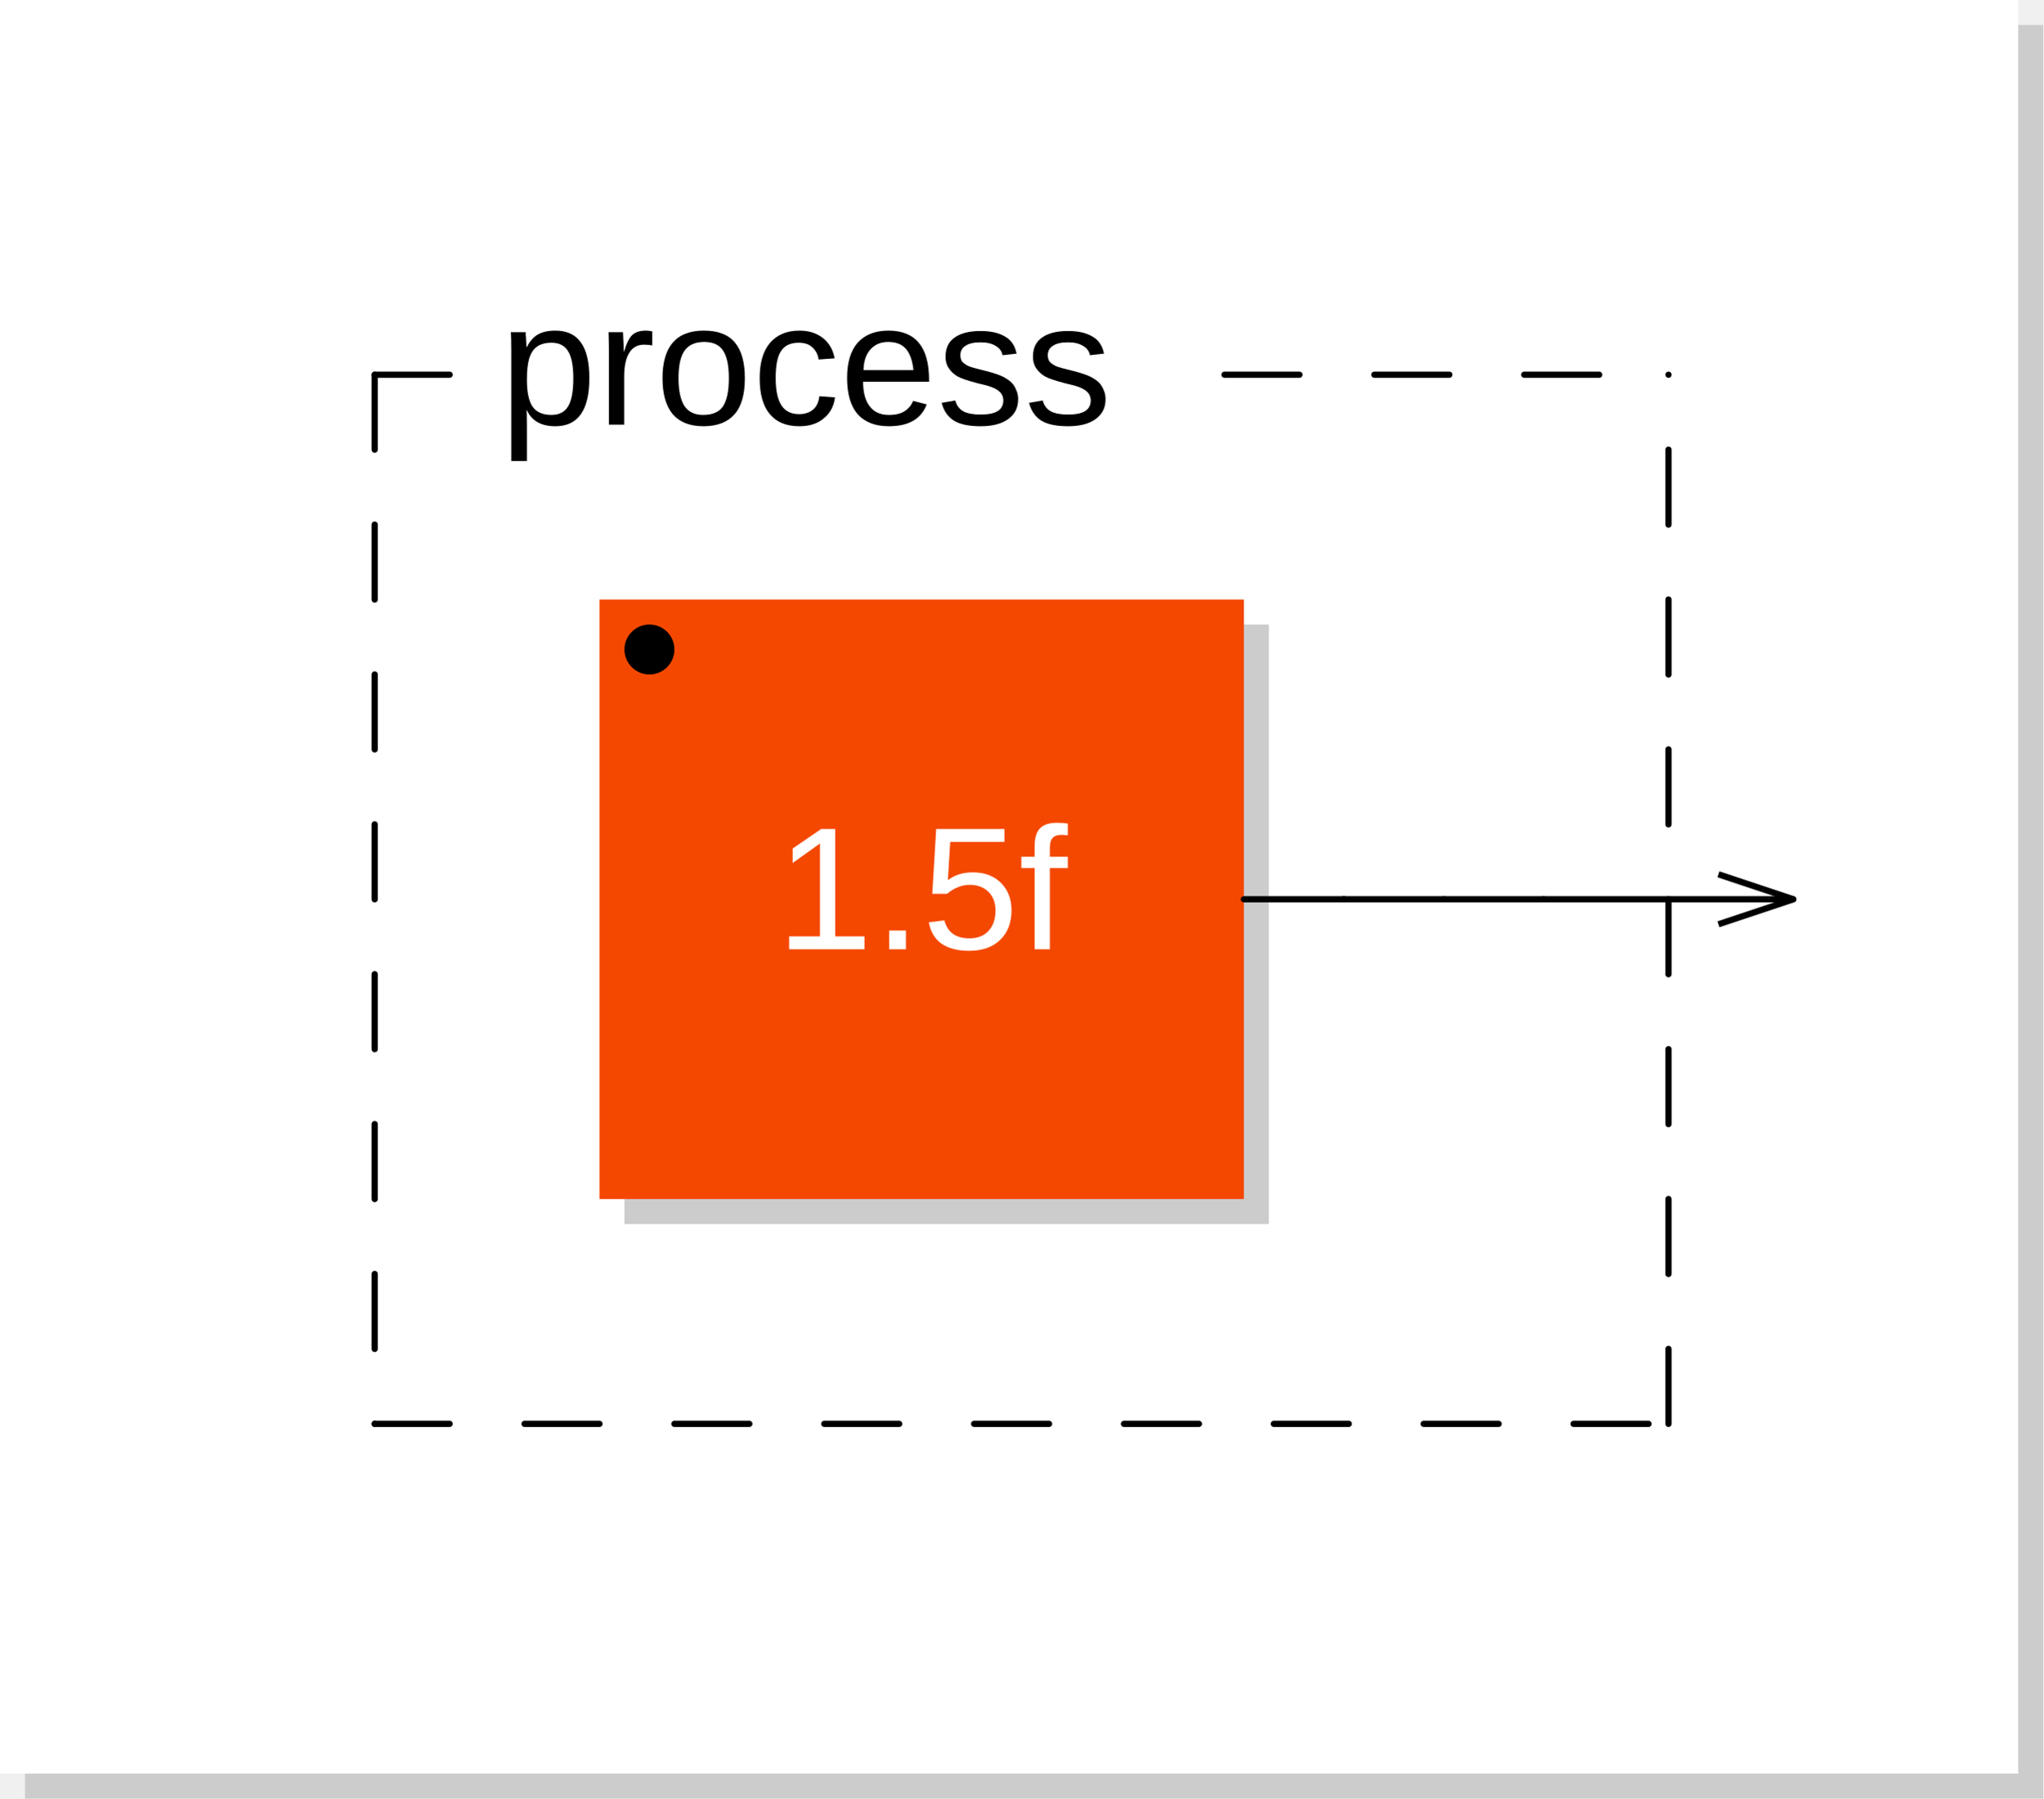
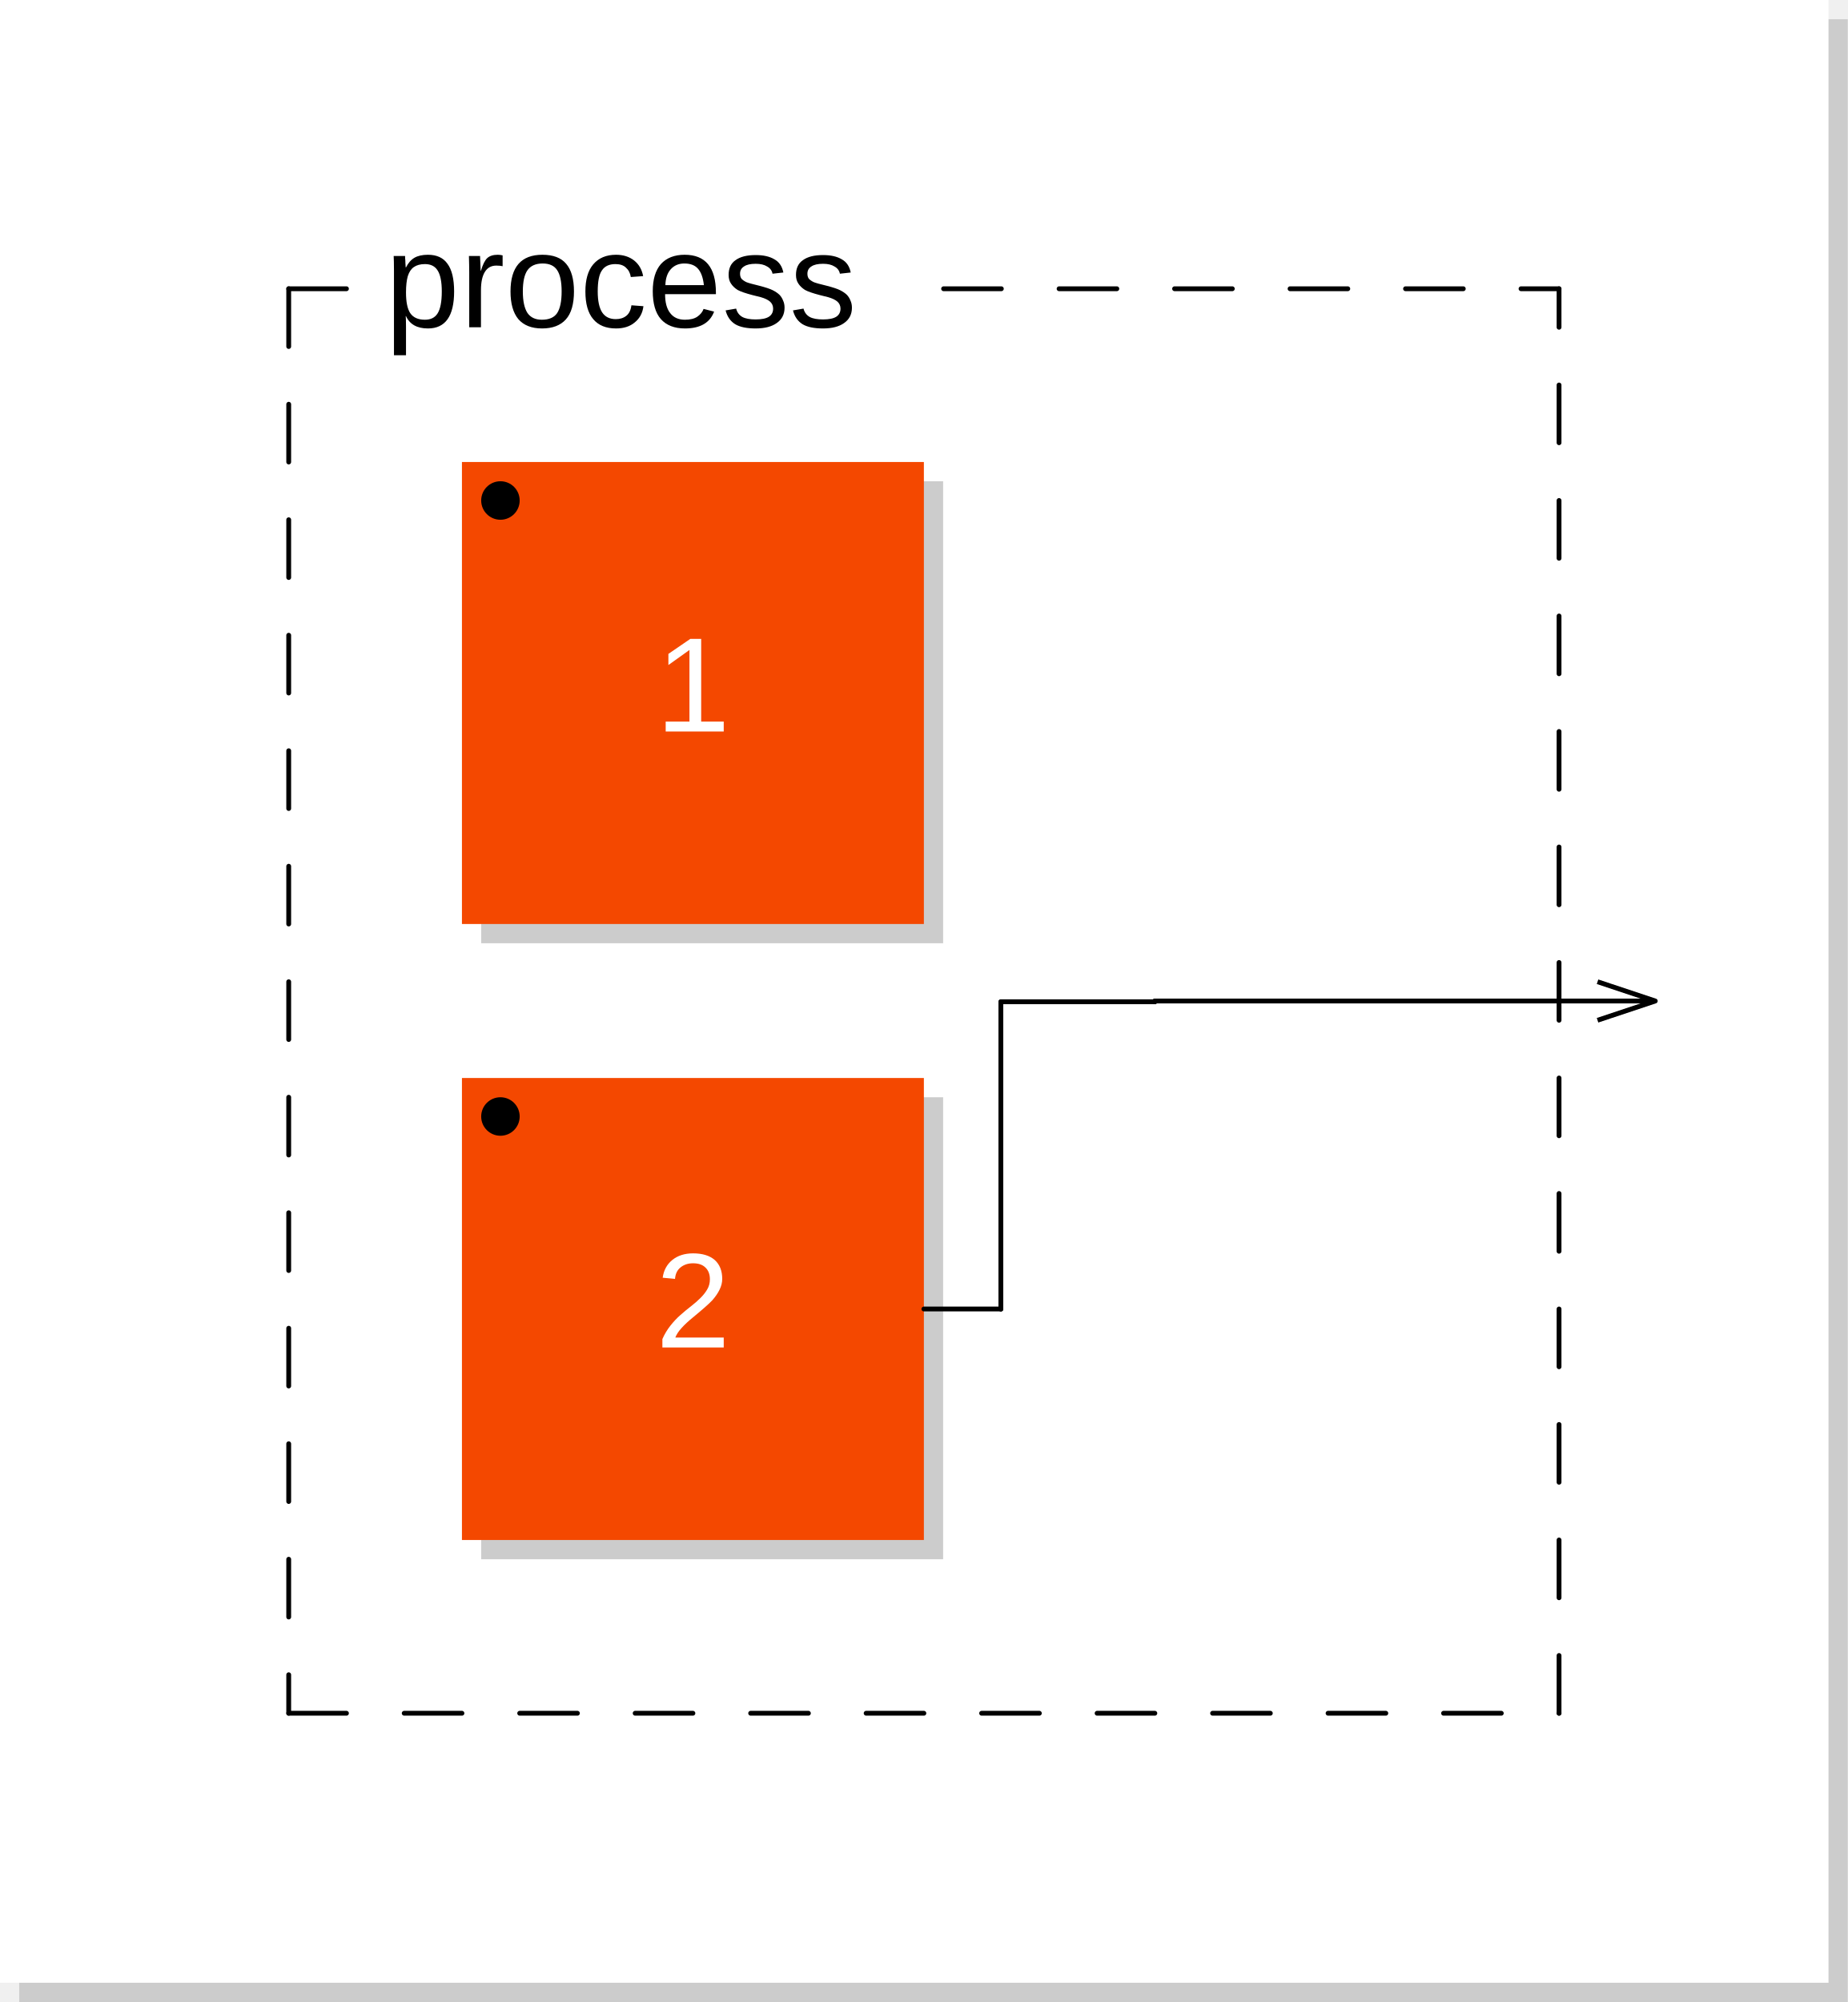
- <svg xmlns="http://www.w3.org/2000/svg" viewBox="0 0 81.8 72" width="40.9mm" height="36mm" version="1.1">
-   <rect x="1" y="1" width="80.8" height="71" rx="0" ry="0" style="stroke:none;fill:#cccccc;" />
-   <rect x="0" y="0" width="80.8" height="71" rx="0" ry="0" style="stroke:none;fill:#ffffff;" />
+ <svg xmlns="http://www.w3.org/2000/svg" viewBox="0 0 96 104" width="48mm" height="52mm" version="1.1">
+   <rect x="1" y="1" width="95" height="103" rx="0" ry="0" style="stroke:none;fill:#cccccc;" />
+   <rect x="0" y="0" width="95" height="103" rx="0" ry="0" style="stroke:none;fill:#ffffff;" />
  <text x="10" y="7" font-family="Arial" font-size="7" />
-   <rect x="25" y="25" width="25.8" height="24" rx="0" ry="0" style="stroke:none;fill:#cccccc;" />
-   <rect x="24" y="24" width="25.8" height="24" rx="0" ry="0" style="stroke:none;fill:#f44800;" />
-   <text x="36.9" y="38" font-family="Arial" font-size="7" text-anchor="middle" fill="#FFFFFF">1.5f</text>
+   <rect x="25" y="25" width="24" height="24" rx="0" ry="0" style="stroke:none;fill:#cccccc;" />
+   <rect x="24" y="24" width="24" height="24" rx="0" ry="0" style="stroke:none;fill:#f44800;" />
+   <text x="36" y="38" font-family="Arial" font-size="7" text-anchor="middle" fill="#FFFFFF">1</text>
  <circle cx="26" cy="26" r="1" />
-   <line x1="15" y1="15" x2="15" y2="57" style="stroke: black; stroke-linecap:round; stroke-width:0.25; stroke-dasharray:3,3;" />
-   <line x1="15" y1="57" x2="66.8" y2="57" style="stroke: black; stroke-linecap:round; stroke-width:0.25; stroke-dasharray:3,3;" />
-   <line x1="66.8" y1="57" x2="66.8" y2="15" style="stroke: black; stroke-linecap:round; stroke-width:0.25; stroke-dasharray:3,3;" />
+   <rect x="25" y="57" width="24" height="24" rx="0" ry="0" style="stroke:none;fill:#cccccc;" />
+   <rect x="24" y="56" width="24" height="24" rx="0" ry="0" style="stroke:none;fill:#f44800;" />
+   <text x="36" y="70" font-family="Arial" font-size="7" text-anchor="middle" fill="#FFFFFF">2</text>
+   <circle cx="26" cy="58" r="1" />
+   <line x1="15" y1="15" x2="15" y2="89" style="stroke: black; stroke-linecap:round; stroke-width:0.25; stroke-dasharray:3,3;" />
+   <line x1="15" y1="89" x2="81" y2="89" style="stroke: black; stroke-linecap:round; stroke-width:0.25; stroke-dasharray:3,3;" />
+   <line x1="81" y1="89" x2="81" y2="15" style="stroke: black; stroke-linecap:round; stroke-width:0.25; stroke-dasharray:3,3;" />
  <line x1="15" y1="15" x2="20" y2="15" style="stroke: black; stroke-linecap:round; stroke-width:0.25; stroke-dasharray:3,3;" />
-   <line x1="49.025" y1="15" x2="66.8" y2="15" style="stroke: black; stroke-linecap:round; stroke-width:0.25; stroke-dasharray:3,3;" />
+   <line x1="49.025" y1="15" x2="81" y2="15" style="stroke: black; stroke-linecap:round; stroke-width:0.25; stroke-dasharray:3,3;" />
  <text x="20" y="17" font-family="Arial" font-size="7">process</text>
-   <line x1="68.8" y1="35" x2="71.8" y2="36" transform="rotate(0,71.8,36)" style="stroke: black; stroke-width:0.25;" />
-   <line x1="68.8" y1="37" x2="71.8" y2="36" transform="rotate(0,71.8,36)" style="stroke: black; stroke-width:0.25;" />
-   <line x1="49.8" y1="36" x2="53.8" y2="36" style="stroke:black; stroke-linecap:round; stroke-width:0.25;" />
-   <line x1="53.8" y1="36" x2="53.8" y2="36" style="stroke:black; stroke-linecap:round; stroke-width:0.25;" />
-   <line x1="53.8" y1="36" x2="57.8" y2="36" style="stroke:black; stroke-linecap:round; stroke-width:0.25;" />
-   <line x1="57.8" y1="36" x2="61.8" y2="36" style="stroke:black; stroke-linecap:round; stroke-width:0.25;" />
-   <line x1="61.8" y1="36" x2="71.8" y2="36" style="stroke:black; stroke-linecap:round; stroke-width:0.25;" />
+   <line x1="83" y1="51" x2="86" y2="52" transform="rotate(0,86,52)" style="stroke: black; stroke-width:0.25;" />
+   <line x1="83" y1="53" x2="86" y2="52" transform="rotate(0,86,52)" style="stroke: black; stroke-width:0.25;" />
+   <line x1="48" y1="68" x2="52" y2="68" style="stroke:black; stroke-linecap:round; stroke-width:0.25;" />
+   <line x1="52" y1="52.04" x2="60" y2="52.04" style="stroke:black; stroke-linecap:round; stroke-width:0.25;" />
+   <line x1="52" y1="68" x2="52" y2="52.04" style="stroke:black; stroke-linecap:round; stroke-width:0.25;" />
+   <line x1="52" y1="68" x2="52" y2="68" style="stroke:black; stroke-linecap:round; stroke-width:0.25;" />
+   <line x1="60" y1="52" x2="68" y2="52" style="stroke:black; stroke-linecap:round; stroke-width:0.25;" />
+   <line x1="60" y1="52.04" x2="60" y2="52" style="stroke:black; stroke-linecap:round; stroke-width:0.25;" />
+   <line x1="60" y1="52.04" x2="60" y2="52.04" style="stroke:black; stroke-linecap:round; stroke-width:0.25;" />
+   <line x1="68" y1="52" x2="72" y2="52" style="stroke:black; stroke-linecap:round; stroke-width:0.25;" />
+   <line x1="72" y1="52" x2="76" y2="52" style="stroke:black; stroke-linecap:round; stroke-width:0.25;" />
+   <line x1="76" y1="52" x2="86" y2="52" style="stroke:black; stroke-linecap:round; stroke-width:0.25;" />
</svg>
